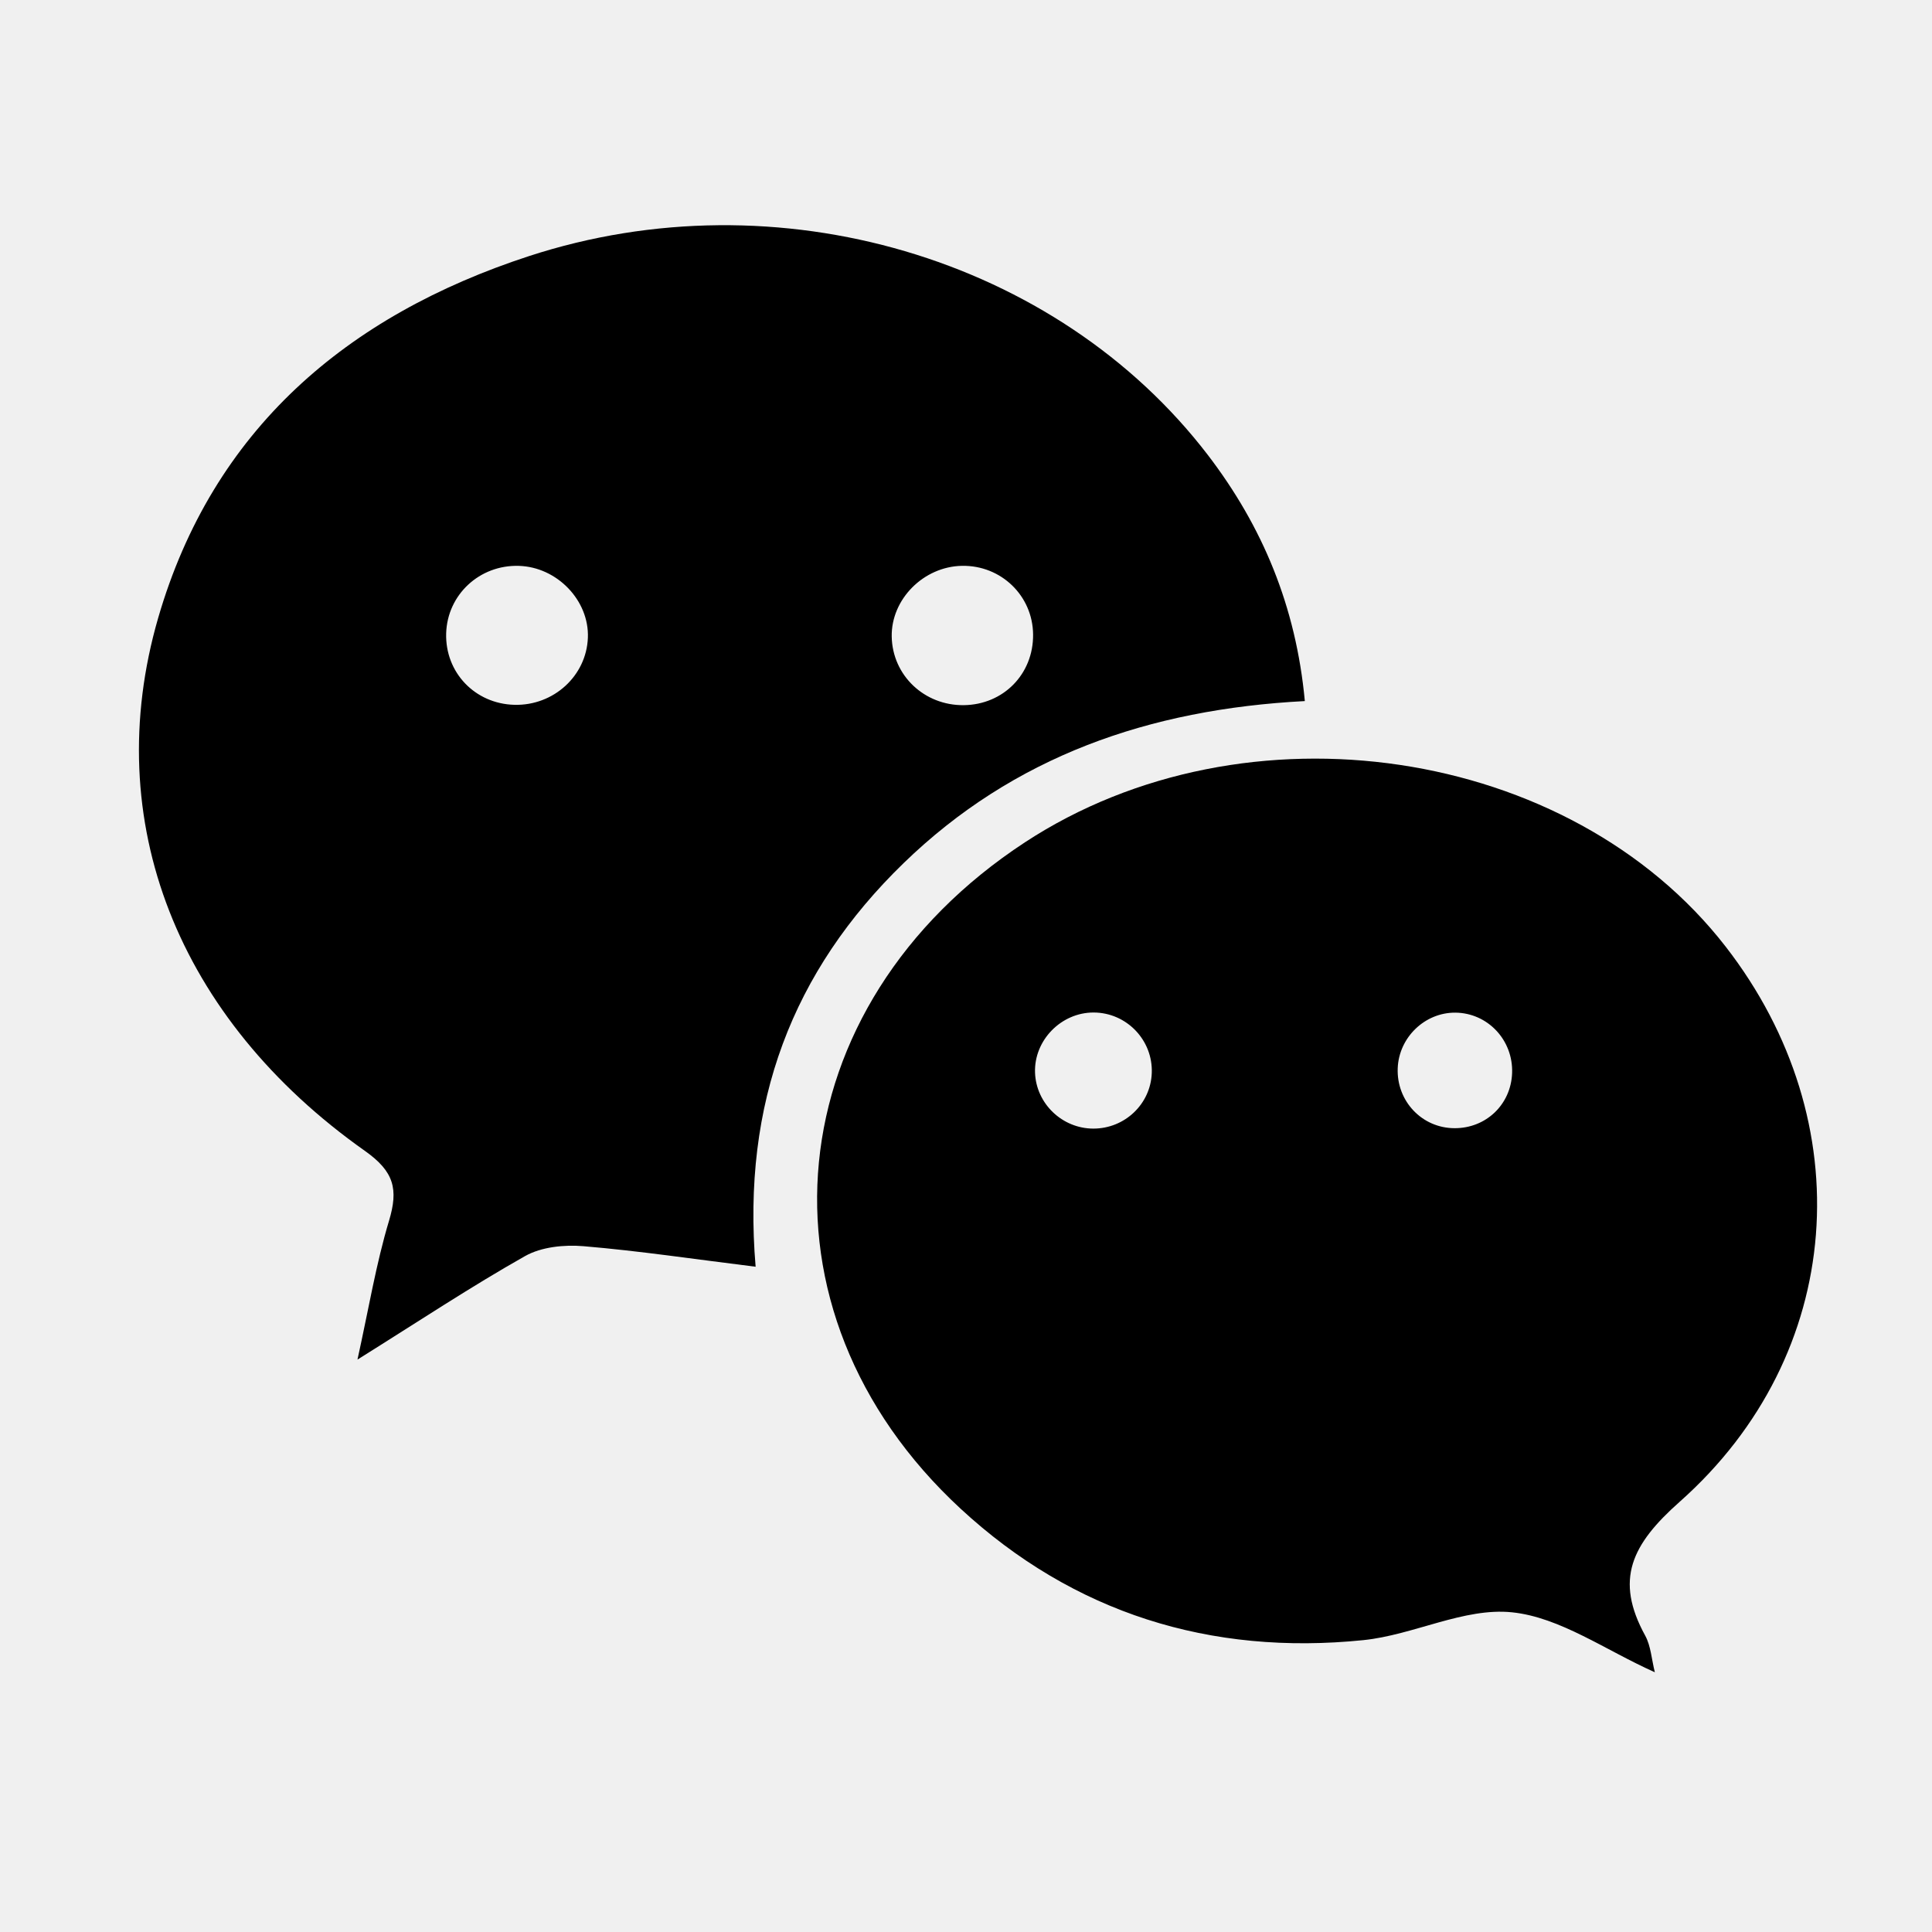
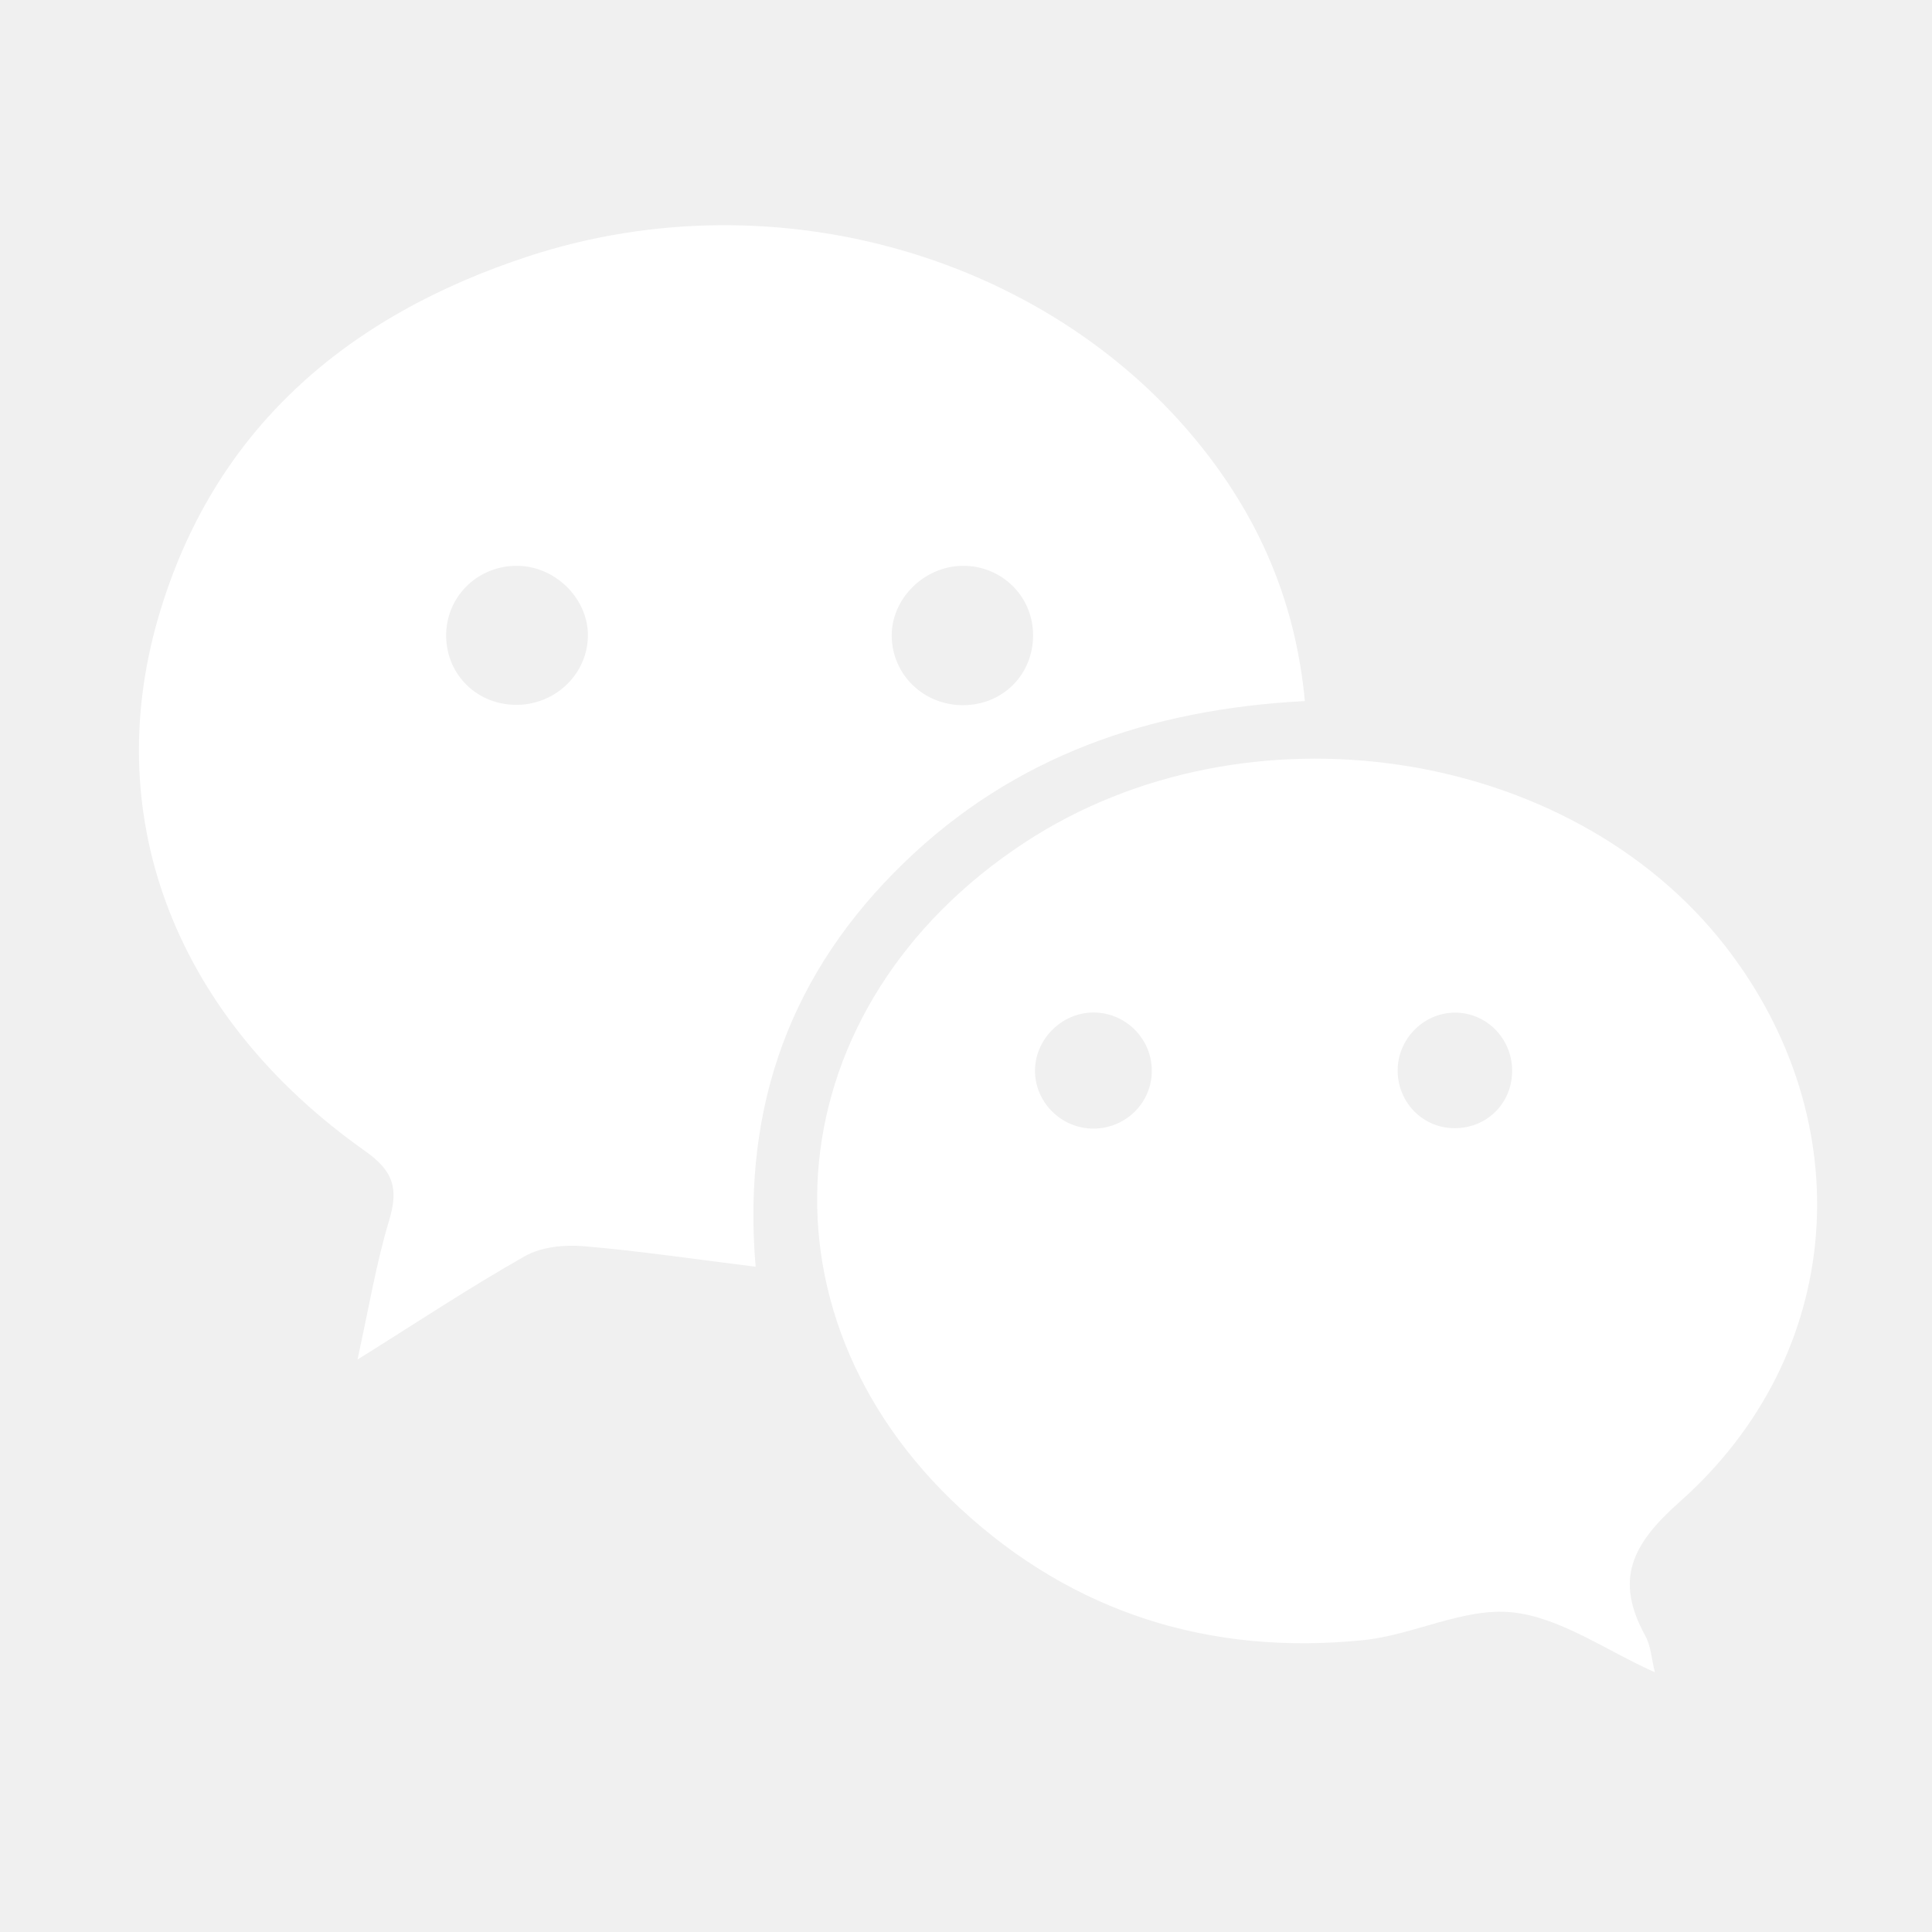
- <svg xmlns="http://www.w3.org/2000/svg" height="56.7px" id="Layer_1" style="enable-background:new 0 0 56.7 56.7;" version="1.1" viewBox="0 0 56.7 56.7" width="56.7px" xml:space="preserve">
+ <svg xmlns="http://www.w3.org/2000/svg" width="56.7" height="56.7">
  <g>
-     <path d="M38.294,20.575c-4.572,0.239-8.547,1.625-11.775,4.756c-3.261,3.163-4.75,7.04-4.343,11.845   c-1.787-0.221-3.414-0.465-5.051-0.603c-0.565-0.048-1.236,0.02-1.715,0.29c-1.589,0.897-3.113,1.909-4.919,3.038   c0.331-1.499,0.546-2.811,0.926-4.074c0.279-0.928,0.15-1.444-0.705-2.049   c-5.488-3.875-7.801-9.673-6.07-15.643c1.602-5.523,5.535-8.872,10.88-10.618   c7.295-2.383,15.493,0.048,19.929,5.84C37.052,15.45,38.035,17.798,38.294,20.575z M17.253,18.715   c0.042-1.092-0.904-2.076-2.028-2.108c-1.151-0.034-2.097,0.846-2.131,1.979c-0.034,1.149,0.845,2.07,2.004,2.099   C16.248,20.714,17.211,19.834,17.253,18.715z M28.231,16.606c-1.128,0.021-2.081,0.982-2.061,2.078   c0.021,1.136,0.956,2.025,2.115,2.011c1.163-0.014,2.045-0.912,2.034-2.073   C30.31,17.483,29.379,16.585,28.231,16.606z" />
-     <path d="M48.566,49.077c-1.448-0.645-2.776-1.612-4.189-1.759c-1.408-0.147-2.889,0.665-4.362,0.816   c-4.488,0.459-8.509-0.792-11.825-3.858C21.883,38.443,22.784,29.5,30.08,24.72   c6.484-4.248,15.993-2.832,20.565,3.062c3.99,5.143,3.521,11.971-1.35,16.292   c-1.409,1.25-1.917,2.28-1.012,3.928C48.45,48.307,48.469,48.692,48.566,49.077z M32.087,33.122   c0.922,0.001,1.681-0.72,1.715-1.631c0.037-0.964-0.738-1.772-1.703-1.776c-0.955-0.004-1.756,0.815-1.723,1.765   C30.408,32.387,31.172,33.121,32.087,33.122z M42.71,29.719c-0.894-0.006-1.654,0.726-1.69,1.629   c-0.039,0.966,0.712,1.76,1.668,1.762c0.925,0.003,1.655-0.696,1.689-1.617   C44.413,30.526,43.661,29.726,42.71,29.719z" />
+     <rect fill="none" id="canvas_background" height="402" width="582" y="-1" x="-1" />
+   </g>
+   <g>
+     <path fill="#ffffff" id="svg_2" d="m38.294,20.575c-4.572,0.239 -8.547,1.625 -11.775,4.756c-3.261,3.163 -4.75,7.04 -4.343,11.845c-1.787,-0.221 -3.414,-0.465 -5.051,-0.603c-0.565,-0.048 -1.236,0.02 -1.715,0.29c-1.589,0.897 -3.113,1.909 -4.919,3.038c0.331,-1.499 0.546,-2.811 0.926,-4.074c0.279,-0.928 0.15,-1.444 -0.705,-2.049c-5.488,-3.875 -7.801,-9.673 -6.07,-15.643c1.602,-5.523 5.535,-8.872 10.88,-10.618c7.295,-2.383 15.493,0.048 19.929,5.84c1.602,2.092 2.584,4.44 2.844,7.217zm-21.041,-1.86c0.042,-1.092 -0.904,-2.076 -2.028,-2.108c-1.151,-0.034 -2.097,0.846 -2.131,1.979c-0.034,1.149 0.845,2.07 2.004,2.099c1.149,0.029 2.112,-0.851 2.155,-1.97zm10.978,-2.109c-1.128,0.021 -2.081,0.982 -2.061,2.078c0.021,1.136 0.956,2.025 2.115,2.011c1.163,-0.014 2.045,-0.912 2.034,-2.073c-0.01,-1.139 -0.941,-2.037 -2.088,-2.016z" />
+     <path fill="#ffffff" id="svg_3" d="m48.566,49.077c-1.448,-0.645 -2.776,-1.612 -4.189,-1.759c-1.408,-0.147 -2.889,0.665 -4.362,0.816c-4.488,0.459 -8.509,-0.792 -11.825,-3.858c-6.306,-5.832 -5.405,-14.775 1.891,-19.555c6.484,-4.248 15.993,-2.832 20.565,3.062c3.99,5.143 3.521,11.971 -1.35,16.292c-1.409,1.25 -1.917,2.28 -1.012,3.928c0.167,0.304 0.186,0.69 0.283,1.074zm-16.479,-15.955c0.922,0.001 1.681,-0.72 1.715,-1.631c0.037,-0.964 -0.738,-1.772 -1.703,-1.776c-0.955,-0.004 -1.756,0.815 -1.723,1.765c0.031,0.907 0.795,1.641 1.71,1.642zm10.623,-3.403c-0.894,-0.006 -1.654,0.726 -1.69,1.629c-0.039,0.966 0.712,1.76 1.668,1.762c0.925,0.003 1.655,-0.696 1.689,-1.617c0.036,-0.968 -0.715,-1.768 -1.667,-1.775z" />
  </g>
</svg>
